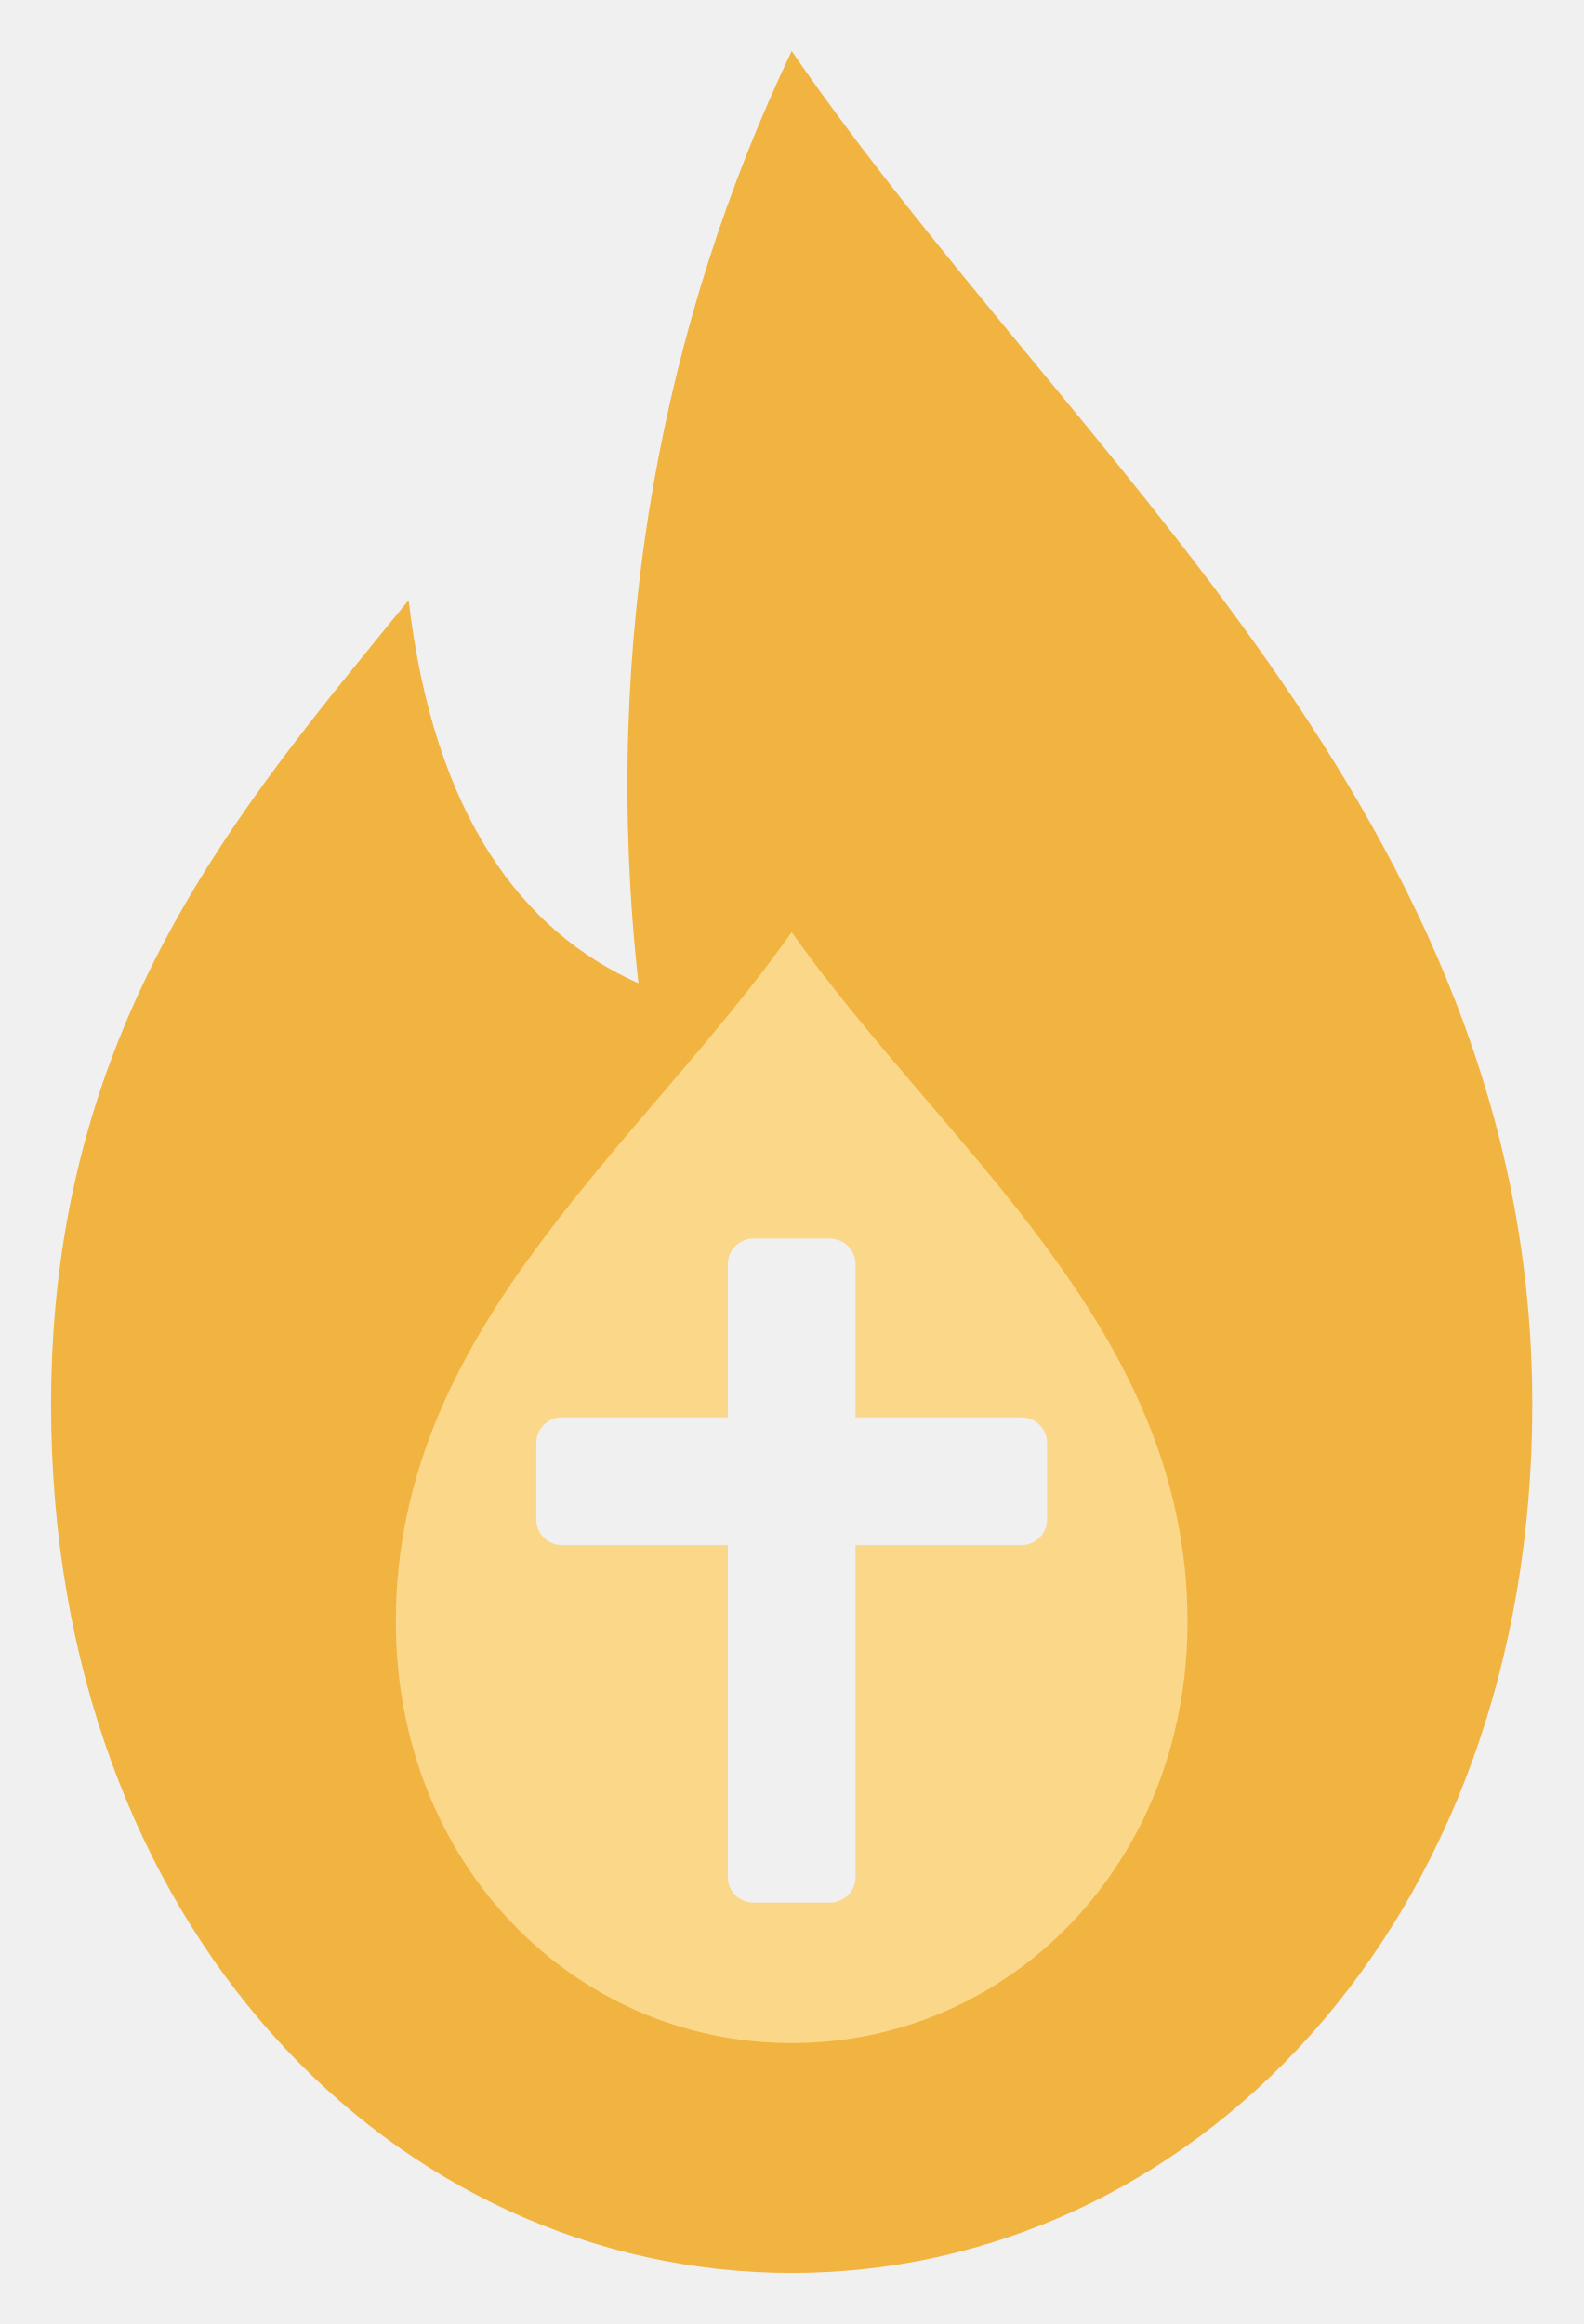
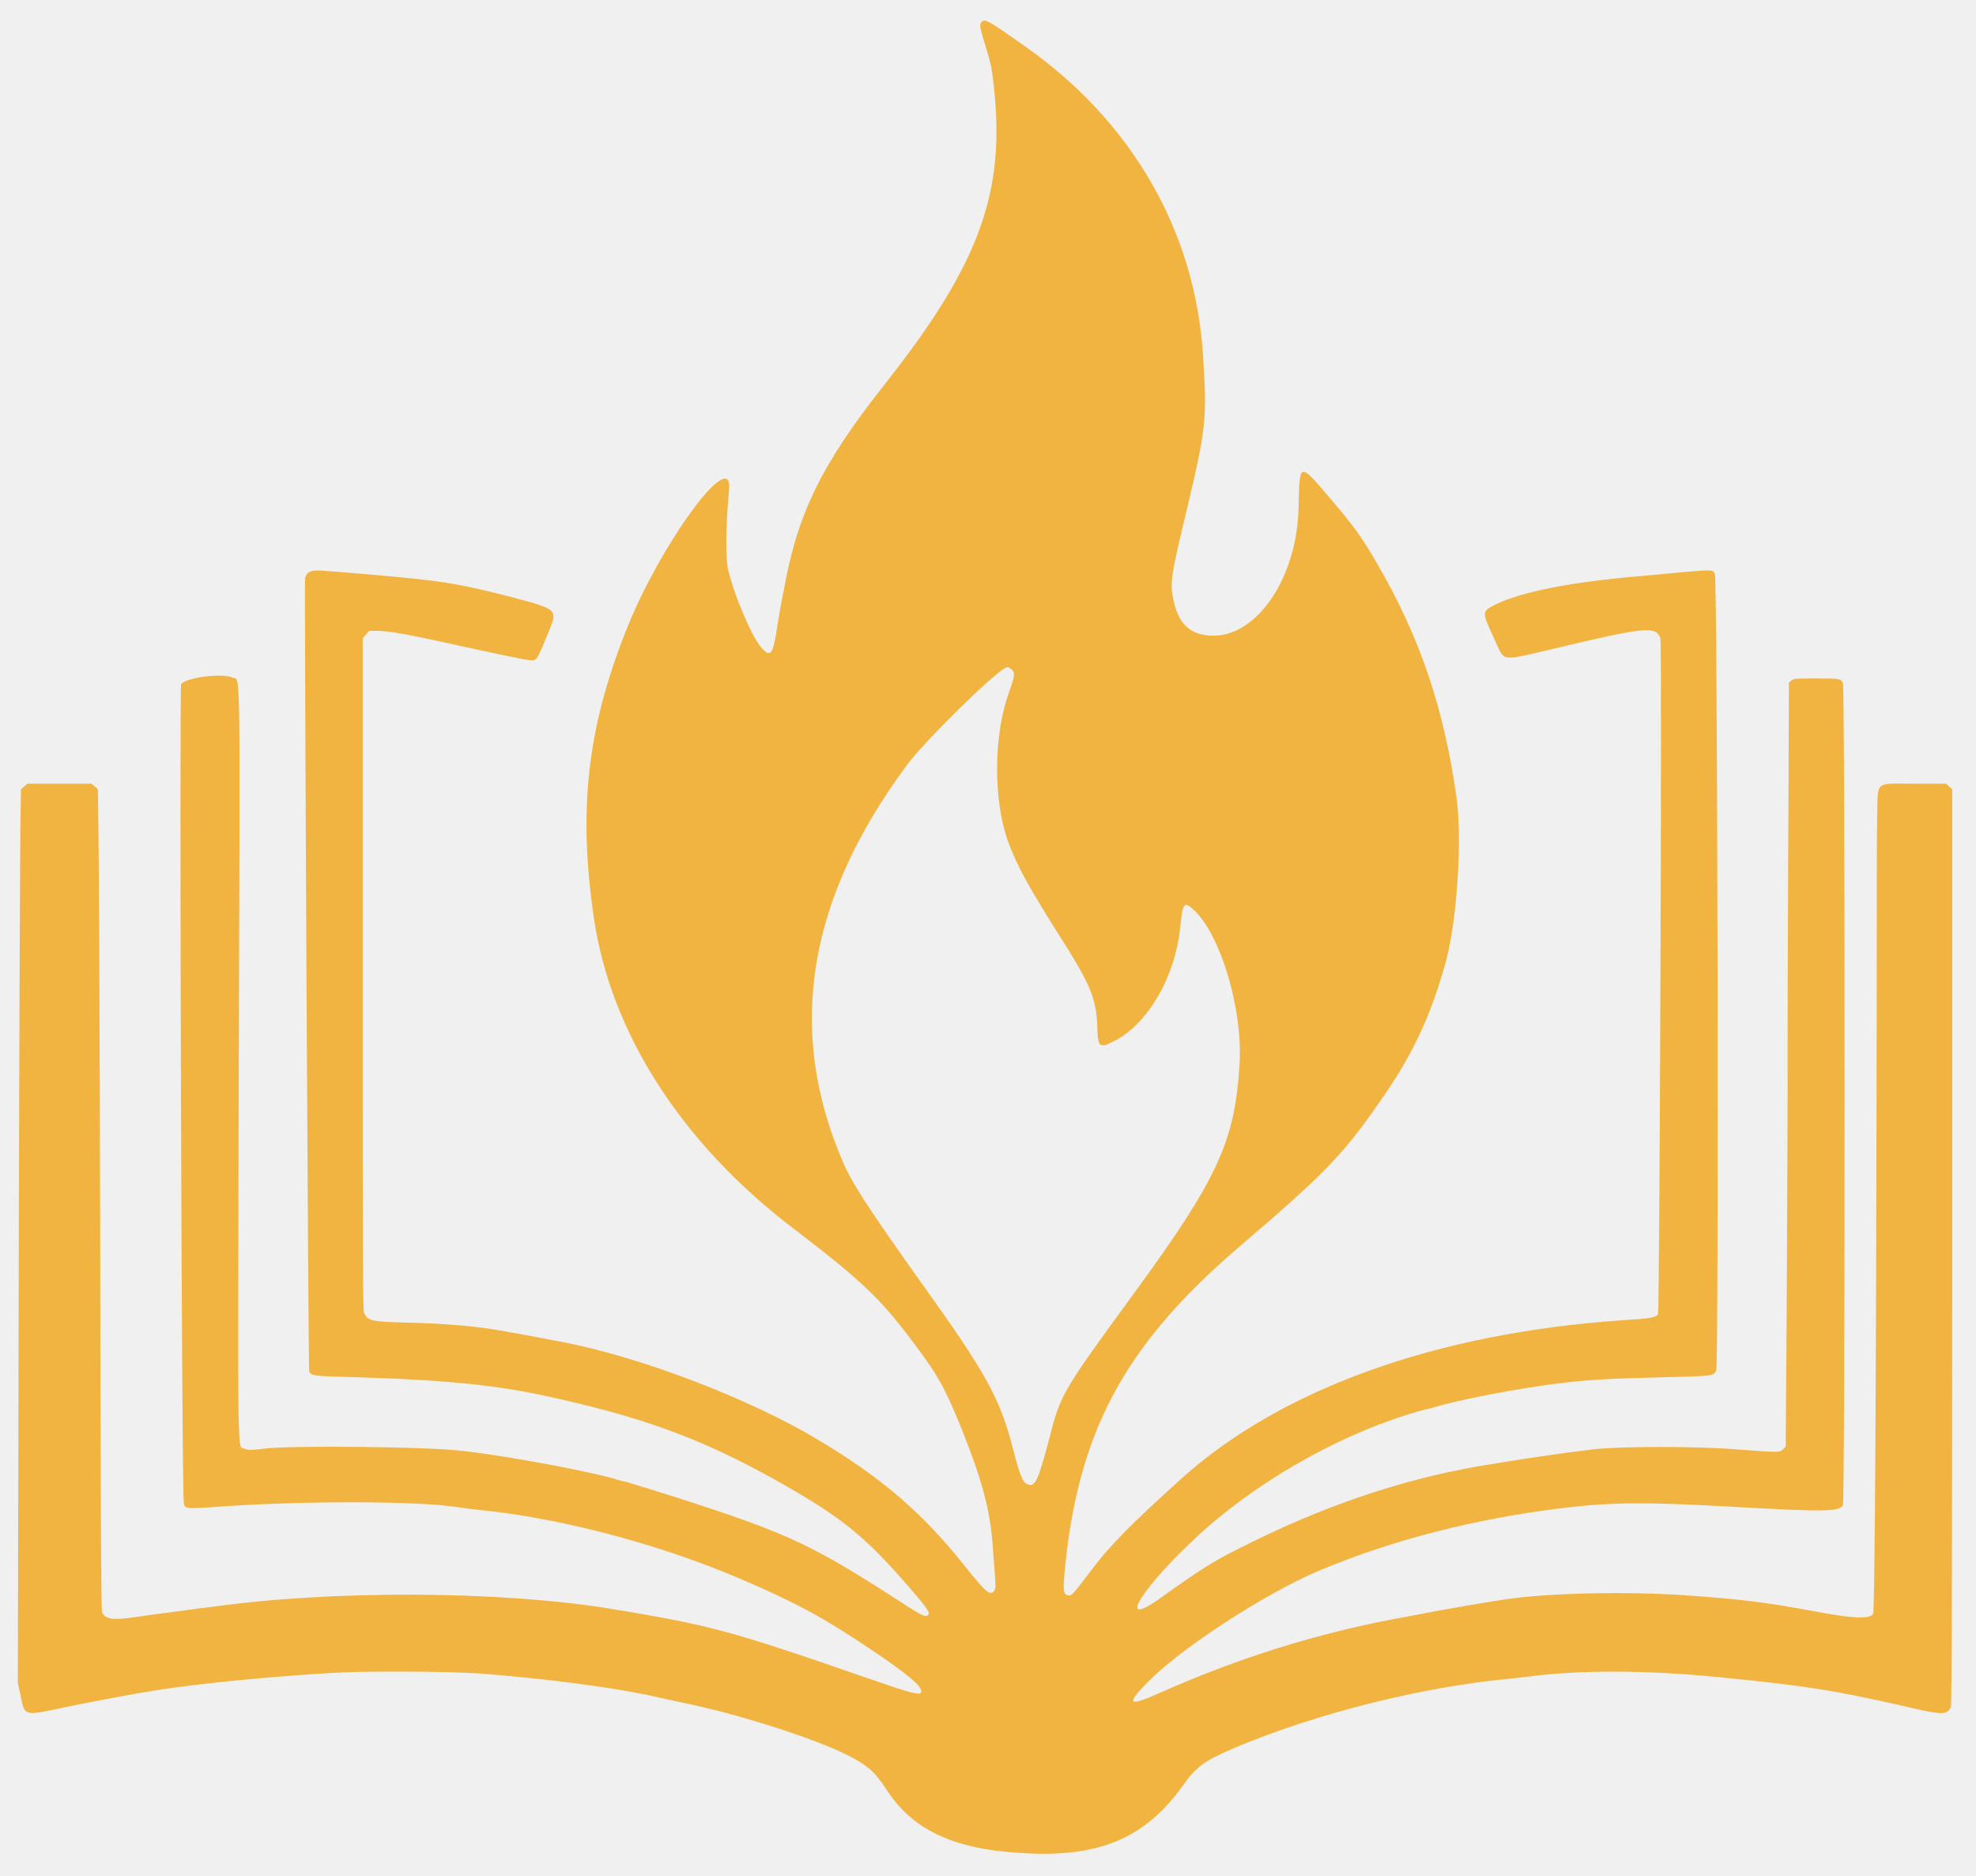
- <svg xmlns="http://www.w3.org/2000/svg" viewBox="132 68 248 364">
-   <defs>
-     <mask id="bible-plan-cross">
-       <rect x="0" y="0" width="512" height="512" fill="#fff" />
-       <rect x="246" y="262" width="20" height="104" rx="4" fill="#000" />
-       <rect x="216" y="290" width="80" height="20" rx="4" fill="#000" />
-     </mask>
-   </defs>
-   <g mask="url(#bible-plan-cross)">
-     <path d="M256 76 C300 140 372 196 372 288 C372 370 318 424 256 424 C194 424 140 370 140 288 C140 228 170 194 196 162 C200 196 214 214 232 222 C226 168 236 118 256 76 Z" fill="#f2b441" />
-     <path d="M256 214 C280 248 318 276 318 322 C318 360 290 388 256 388 C222 388 194 360 194 322 C194 276 232 248 256 214 Z" fill="#fbd78a" />
-   </g>
+ <svg xmlns="http://www.w3.org/2000/svg" viewBox="40 50 432 410">
+   <path fill="#f2b441" fill-rule="evenodd" d="M254.6 54.8C254.1 55.3 254.2 55.8 255.1 58.9C256.6 63.8 256.8 64.4 257.3 69.2C259.8 92.1 254.1 107.8 233.5 133.9C219.5 151.6 214.3 162.3 211.3 179.3C211 180.8 210.6 182.7 210.5 183.4C210.4 184.1 210.2 185.5 210 186.5C209 193.2 208.5 193.9 206.4 191.5C204.3 189.1 200.2 179.4 199.1 174.1C198.6 171.5 198.7 164.1 199.4 157.1C200.3 147.1 184.1 169.3 176.8 188C168.4 209.2 166.4 227 169.8 250.4C173.4 275.5 188.8 299.7 213.3 318.4C228.5 330 232.6 333.9 240 343.9C245.2 350.7 247 354.2 250.7 363.5C255.2 375 256.7 381 257.2 390.3C257.4 392.7 257.6 395.2 257.6 395.9C257.7 396.9 257.6 397.3 257.3 397.8C256.4 398.8 255.5 398 251 392.4C241.8 380.8 232.9 373.1 219 364.8C204.3 355.9 180.5 346.8 163.8 343.5C161.6 343.1 159 342.6 158 342.4C156.2 342 153 341.5 148.1 340.6C143.1 339.8 136.7 339.3 129.5 339.1C121.3 338.9 120.5 338.8 119.6 337C119.3 336.4 119.3 327.8 119.3 262.9L119.3 189.5 120 188.7L120.7 187.9 123 187.9C124.6 188 127 188.3 130.4 189C135.4 190 136.6 190.3 143.9 191.9C154.2 194.1 156.1 194.5 156.7 194.3C157.4 194.2 157.9 193.1 159.7 188.7C162 183.1 162.2 183.3 151.8 180.5C140.2 177.5 136.4 176.9 120 175.5C116.6 175.2 112.7 174.9 111.3 174.8C108.1 174.5 107.2 174.8 106.7 176.3C106.5 176.8 107.4 349.3 107.6 349.8C108 350.7 108.8 350.8 116.7 351C137.4 351.6 149 352.7 161.9 355.7C182.3 360.3 194.8 365.1 211.5 374.6C224.3 381.9 229.4 386.1 238.9 397.1C243.3 402.2 243.6 402.8 242.6 403.2C242 403.4 241.1 402.9 234.5 398.6C218.1 388.1 212.3 385.3 192.5 378.8C187.7 377.2 178.2 374.3 176.9 373.9C176.6 373.9 175.1 373.5 173.5 373C165.9 371 148.2 367.8 139.8 367C131.5 366.2 102.3 365.9 97.3 366.7C94.7 367 94.4 367 93.6 366.7C91.8 365.8 92 373.8 92.2 282.6C92.5 191.2 92.6 199 90.8 198.1C88.7 197.1 81 198 79.6 199.5C79.2 199.9 79.7 376.6 80.2 378.7C80.4 379.8 81.1 379.8 86.8 379.4C105.9 378 131.4 378 140.5 379.5C141.3 379.6 142.6 379.8 143.5 379.9C161.9 381.6 183.9 387.4 202.1 395.2C214.2 400.4 220.1 403.6 230.8 410.8C238.8 416.2 241.8 418.8 241.4 419.9C241.1 420.6 239.5 420.2 230.5 417.1C199.1 406.2 195.5 405.3 173.3 401.6C149 397.7 112.6 397.5 85.8 401.3C84.7 401.4 82.3 401.7 80.4 402C74.2 402.8 72.7 403 69.3 403.5C64.6 404.2 63 403.9 62.3 402.4C62.1 402 62 378.2 61.9 319.3C61.8 274 61.6 233.6 61.5 229.7L61.4 222.5 60.7 221.9L60 221.3 53 221.3L46 221.3 45.3 221.9L44.6 222.5 44.5 228C44.4 231.1 44.2 275.1 44.1 325.8L43.9 417.9 44.5 420.6C45.4 425.1 45.1 425.1 53.6 423.3C57.2 422.5 66.3 420.8 70.8 420C80.5 418.3 95.8 416.7 111.9 415.7C119.6 415.2 137.9 415.3 145.1 415.8C159.1 416.9 173.1 418.7 182.1 420.6C184.6 421.2 190.5 422.4 193 423C203.7 425.4 218.3 430.2 224.8 433.4C229.8 435.9 231.2 437.2 233.9 441.3C239.5 449.9 248.3 454.1 262.8 455C280 456.2 290.2 452 298.6 440.3C301.5 436.2 303.3 434.9 309.3 432.3C327.3 424.6 351.2 418.6 370.5 416.9C371.4 416.8 372.9 416.6 373.9 416.5C385.1 415 399.7 415 415.9 416.6C434.9 418.5 440.8 419.4 457 423.1C464.8 424.9 465.6 424.9 466.5 423.1C466.7 422.7 466.8 395.7 466.8 322.5L466.8 222.5 466.1 221.9L465.5 221.3 458.6 221.3C449.7 221.3 450.6 220.5 450.4 228.1C450.3 231.3 450.3 248.4 450.3 266.1C450.2 346.2 449.9 402.3 449.5 402.8C448.6 403.9 445.4 403.8 437.8 402.4C425.9 400.2 421.2 399.6 408.5 398.7C395.7 397.8 378.1 398.2 369 399.6C365 400.2 356.8 401.6 352.1 402.5C350.8 402.8 348.3 403.2 346.8 403.5C328.1 406.9 310.4 412.5 293.4 420.1C286.6 423.1 286.1 422.6 291 417.6C298.4 410.1 316.6 398.3 328.4 393.3C344.4 386.6 362.6 381.9 381.9 379.6C392.8 378.3 400.3 378.3 419.7 379.4C439.2 380.5 442.2 380.4 442.9 379C443.4 378 443.4 200.3 442.9 199.3C442.4 198.3 442.2 198.3 437 198.3C432.8 198.3 432.2 198.3 431.7 198.7L431.1 199.2 431 225.4C430.9 239.8 430.8 270.8 430.8 294.1C430.7 317.5 430.6 343.3 430.5 351.4L430.4 366.2 429.8 366.8C429.1 367.5 428.9 367.5 419.6 366.8C411 366.1 394.4 366.1 388.3 366.8C380.7 367.7 372 369 362.6 370.6C345.9 373.6 329.3 379.2 311.8 388C305 391.4 303.4 392.4 293.4 399.5C283.8 406.3 289.7 396.9 302.2 385.4C315.7 373.1 334.4 362.7 351.5 358.1C352.3 358 353.9 357.5 355.3 357.1C361.5 355.5 371.4 353.6 379.8 352.5C386.7 351.6 391.7 351.3 405 351C414.4 350.8 414.7 350.7 415.2 349.6C415.8 348.2 415.5 175.9 414.9 175.3C414.1 174.4 415.1 174.4 398.9 175.9C383.3 177.2 372.6 179.4 367 182.1C363.9 183.7 363.9 183.6 366.7 189.7C369.1 194.8 367.6 194.6 380.1 191.7C399.8 187 402 186.8 403 189.5C403.4 190.3 402.8 336.6 402.5 337.2C402.1 338 400.9 338.2 394.4 338.6C354.1 341.4 320.3 353.5 298.5 373C287.1 383.3 282.7 387.7 278.3 393.6C274.5 398.6 274.3 398.9 273.4 398.7C272.5 398.4 272.4 397.8 272.7 394.1C275.5 363.3 285.6 344.3 310.6 322.8C330.6 305.7 333.9 302.2 343.3 288.4C349.3 279.6 353.2 270.9 356.2 259.8C358.6 250.5 359.7 233.2 358.4 224.1C355.7 205 350.5 189.6 341.6 174.1C337.9 167.6 336.1 165.1 330.1 158.1C324.1 151.1 324.1 151.1 323.9 160.6C323.7 176.5 314.4 189.9 304.2 188.9C300 188.5 297.7 186.3 296.6 181.4C295.7 177.3 295.9 176.2 299.7 160.4C303.7 143.4 303.9 141.6 303 127.6C301.3 100.6 287.5 76.6 264.2 60.2C256.1 54.5 255.3 54 254.6 54.8M259.6 196.1C256.5 197.9 242.3 211.9 238.6 216.8C216.6 246.2 211.8 274.9 224.2 303.8C226.3 308.7 229.9 314.2 241.5 330.5C255.7 350.3 258.6 355.6 261.5 366.8C263 372.6 263.6 374 264.6 374.4C266.2 375.2 266.9 373.9 269.3 364.8C271.9 354.6 272 354.5 288.2 332.3C306.3 307.5 310 299.4 311 282.5C311.7 270.6 306.9 254.4 301 248.9C298.8 246.9 298.6 247.2 298 252.8C296.9 263.6 290.9 273.9 283.5 277.6C280.4 279.2 280 278.9 279.9 274.6C279.7 268.7 278.6 265.8 273.5 257.5C264.8 243.8 262.6 239.8 260.4 234C257.1 224.8 257.2 210.6 260.6 201.3C261.9 197.6 262 197 261.1 196.3C260.3 195.7 260.3 195.7 259.6 196.1" />
</svg>
